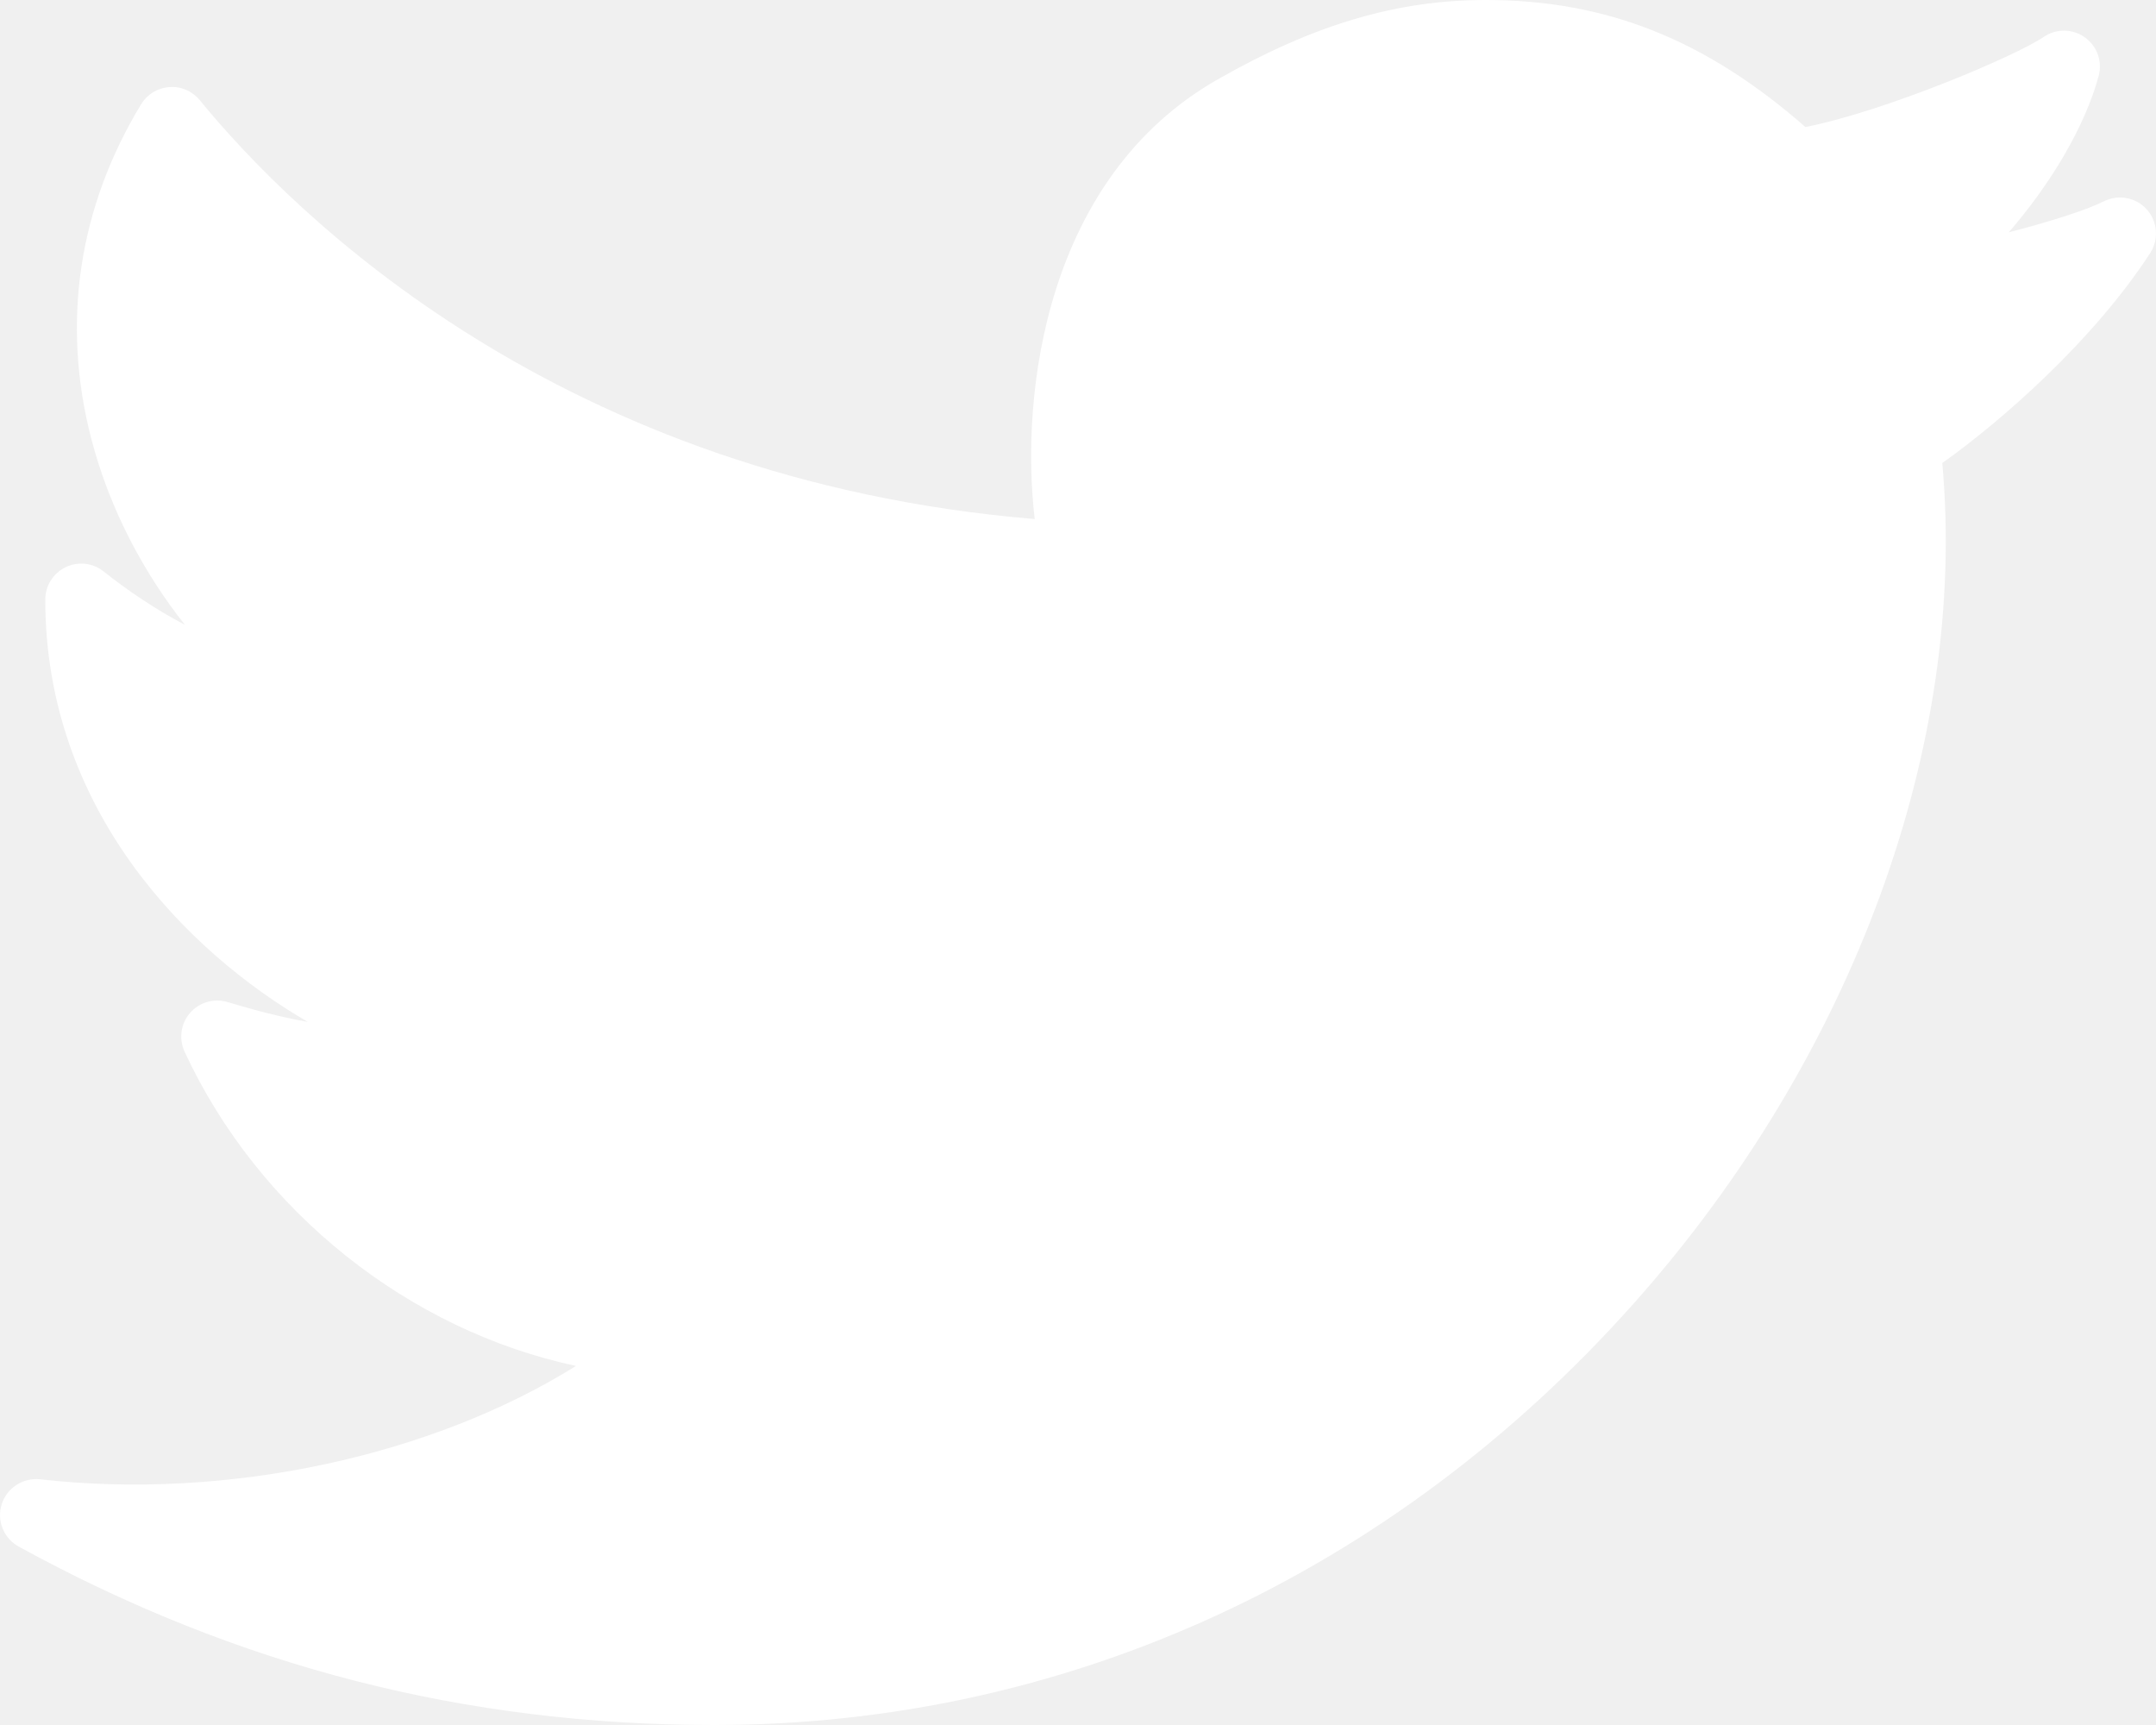
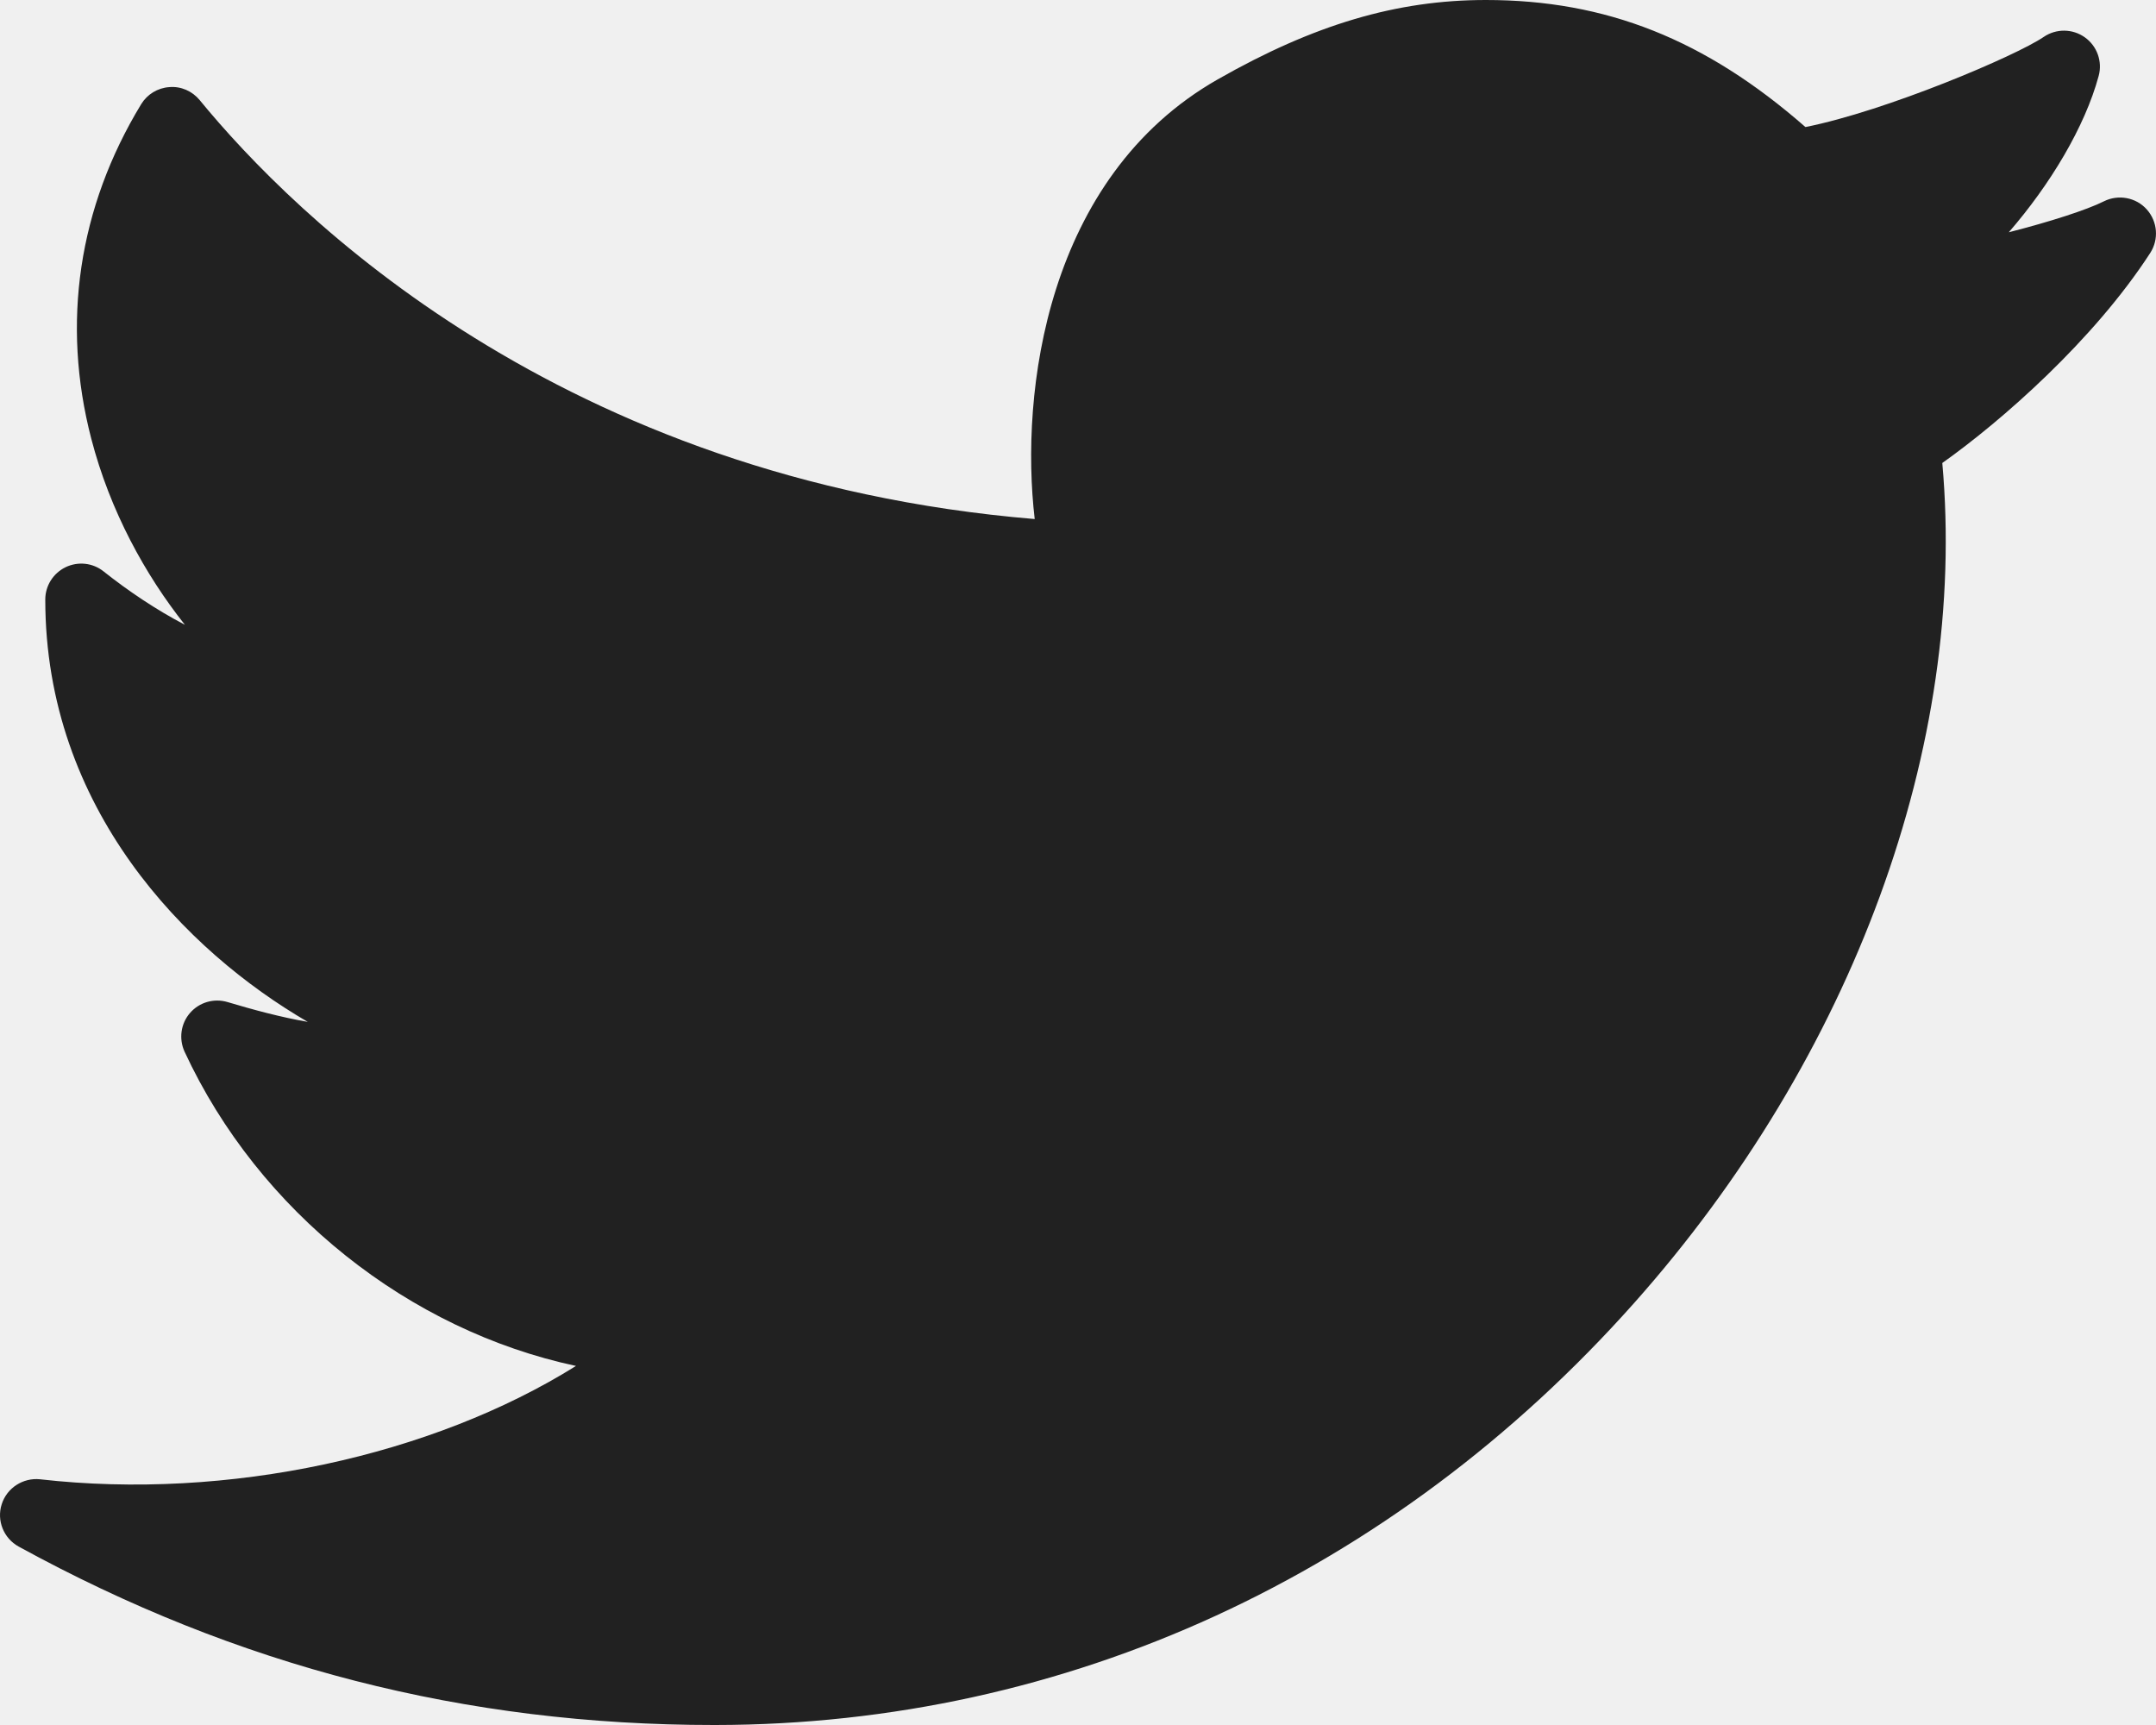
<svg xmlns="http://www.w3.org/2000/svg" width="25px" height="20px" viewBox="0 0 25 20" version="1.1">
  <g id="BandSite" stroke="none" stroke-width="1" fill="none" fill-rule="evenodd">
-     <g id="Icon/Twitter" fill="#FFFFFF">
+     <g id="Icon/Twitter" fill="#212121">
      <path d="M24.893,2.428 C24.768,2.288 24.563,2.251 24.396,2.334 C24.2,2.433 23.767,2.572 23.293,2.693 C23.773,2.14 24.175,1.472 24.335,0.881 C24.381,0.713 24.317,0.534 24.175,0.433 C24.032,0.331 23.842,0.33 23.698,0.428 C23.378,0.647 21.87,1.287 20.935,1.473 C19.774,0.456 18.623,0 17.229,0 C16.196,0 15.237,0.284 14.119,0.921 C12.128,2.056 11.826,4.553 11.998,6.018 C6.491,5.559 3.405,2.49 2.315,1.16 C2.229,1.056 2.098,0.998 1.963,1.01 C1.829,1.019 1.707,1.093 1.637,1.208 C0.91,2.404 0.71,3.744 1.058,5.085 C1.276,5.926 1.685,6.666 2.144,7.244 C1.81,7.07 1.482,6.848 1.201,6.625 C1.076,6.525 0.905,6.507 0.761,6.576 C0.617,6.646 0.525,6.791 0.525,6.951 C0.525,9.376 2.16,11.031 3.569,11.848 C3.258,11.794 2.935,11.707 2.638,11.618 C2.48,11.571 2.31,11.621 2.203,11.745 C2.096,11.868 2.072,12.044 2.14,12.193 C3.003,14.054 4.748,15.425 6.679,15.837 C5.011,16.879 2.644,17.399 0.463,17.151 C0.269,17.131 0.08,17.25 0.02,17.44 C-0.041,17.629 0.042,17.835 0.216,17.931 C2.756,19.323 5.393,20 8.279,20 C8.285,20 8.291,20 8.298,20 C12.363,19.996 16.146,18.258 18.949,15.107 C21.491,12.25 22.815,8.628 22.522,5.368 C23.208,4.882 24.278,3.944 24.933,2.933 C25.035,2.775 25.019,2.569 24.893,2.428 Z" id="Path" />
    </g>
  </g>
</svg>
